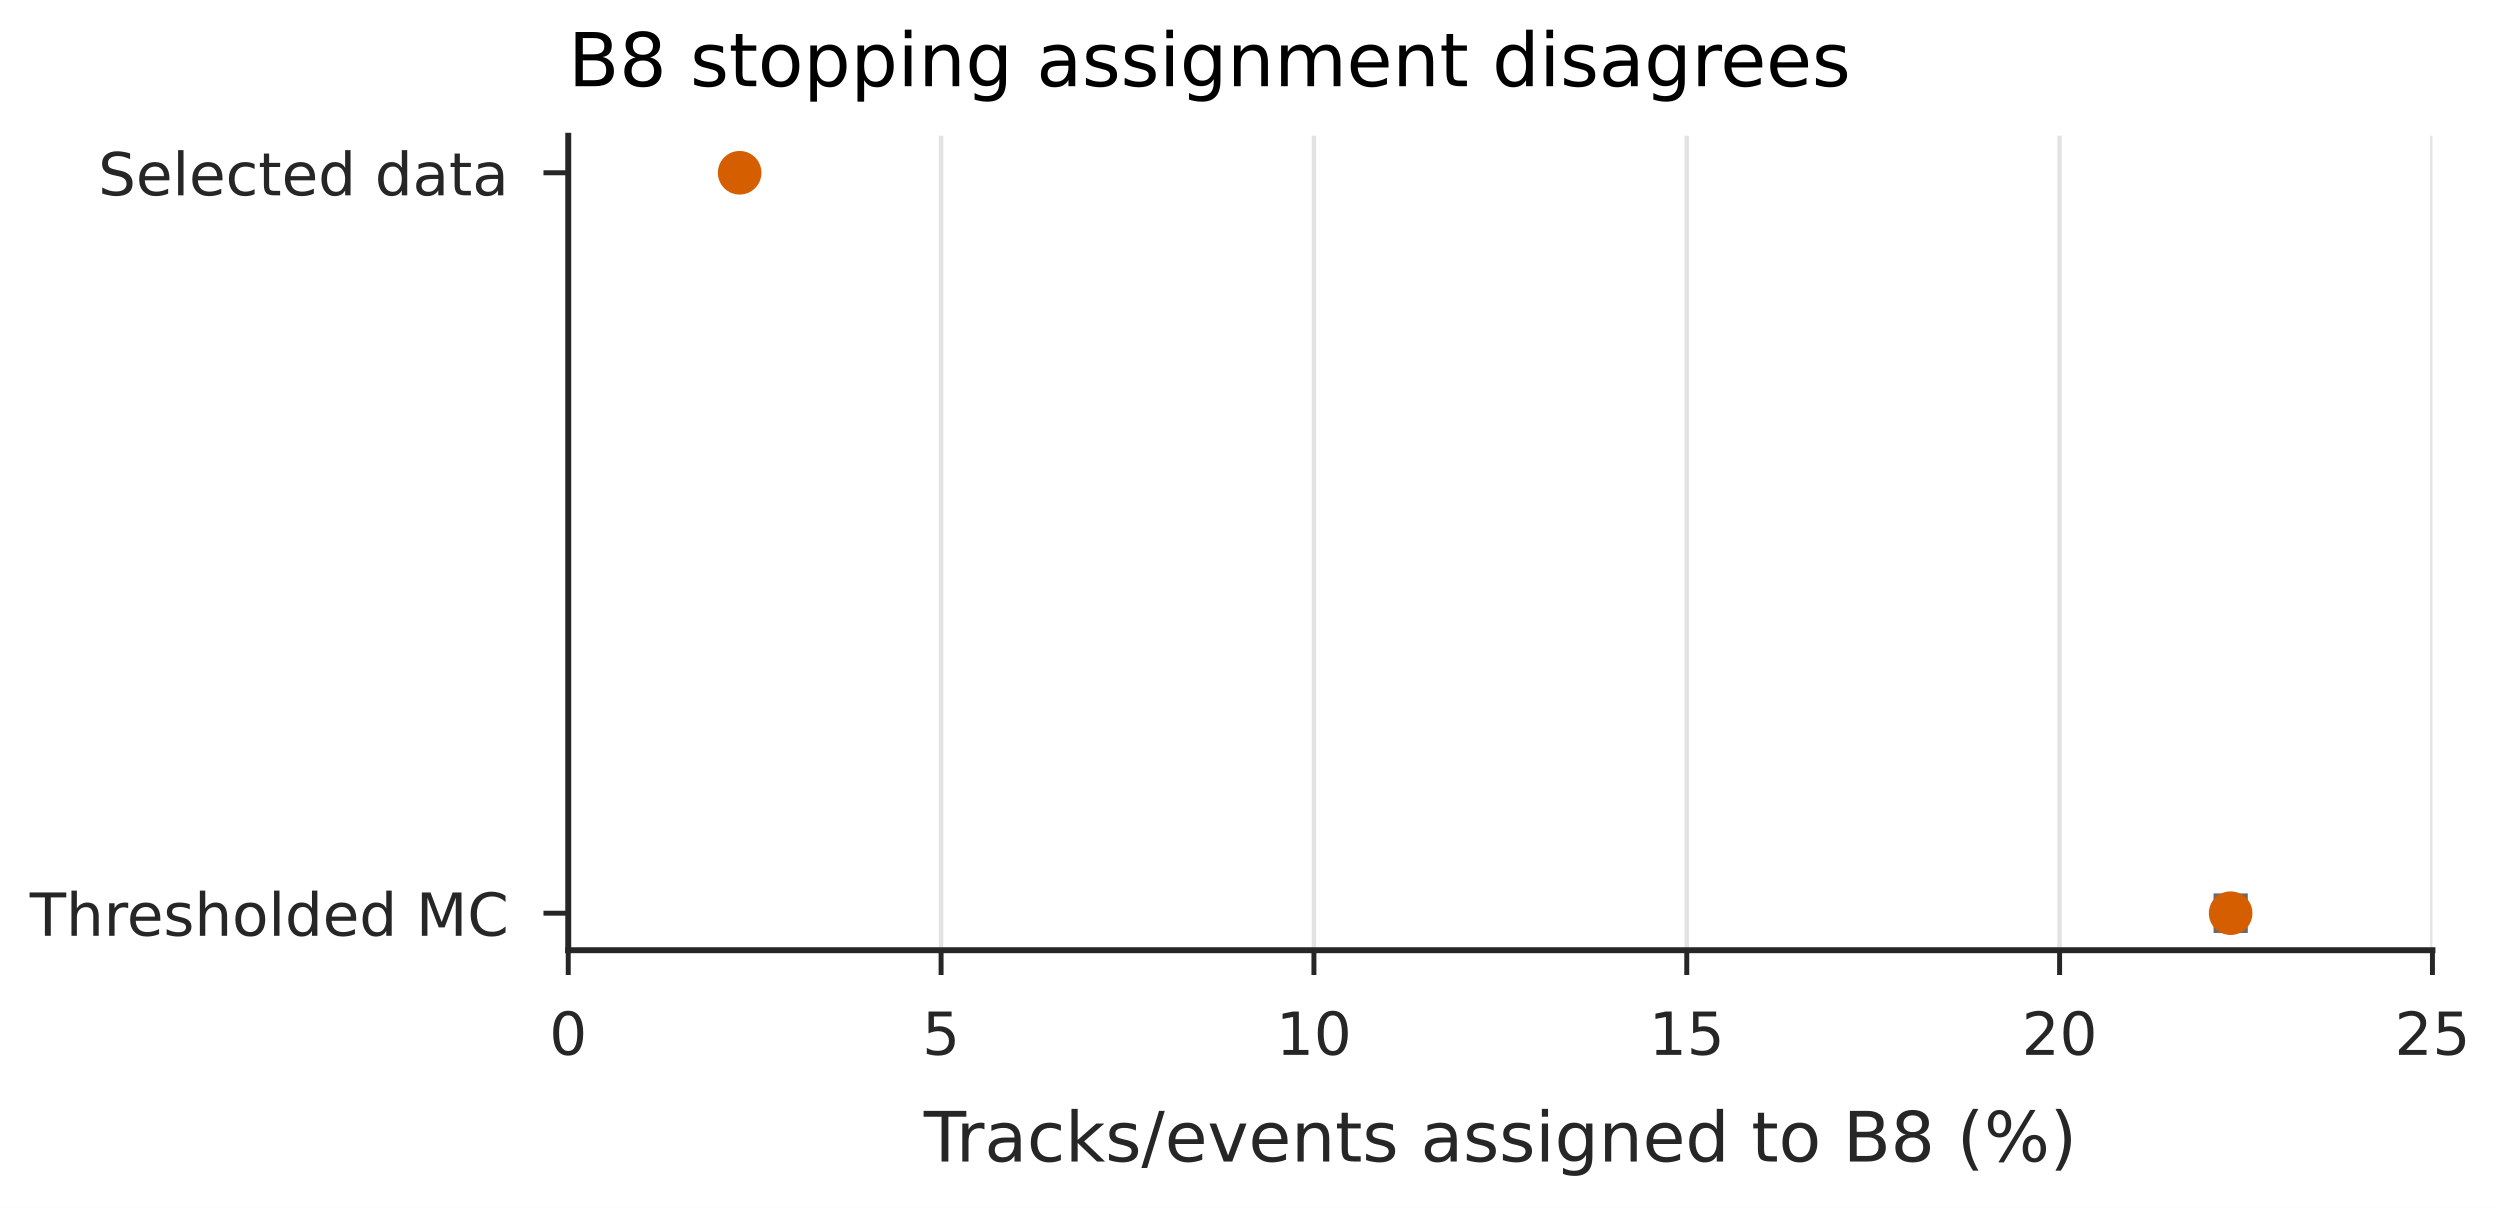
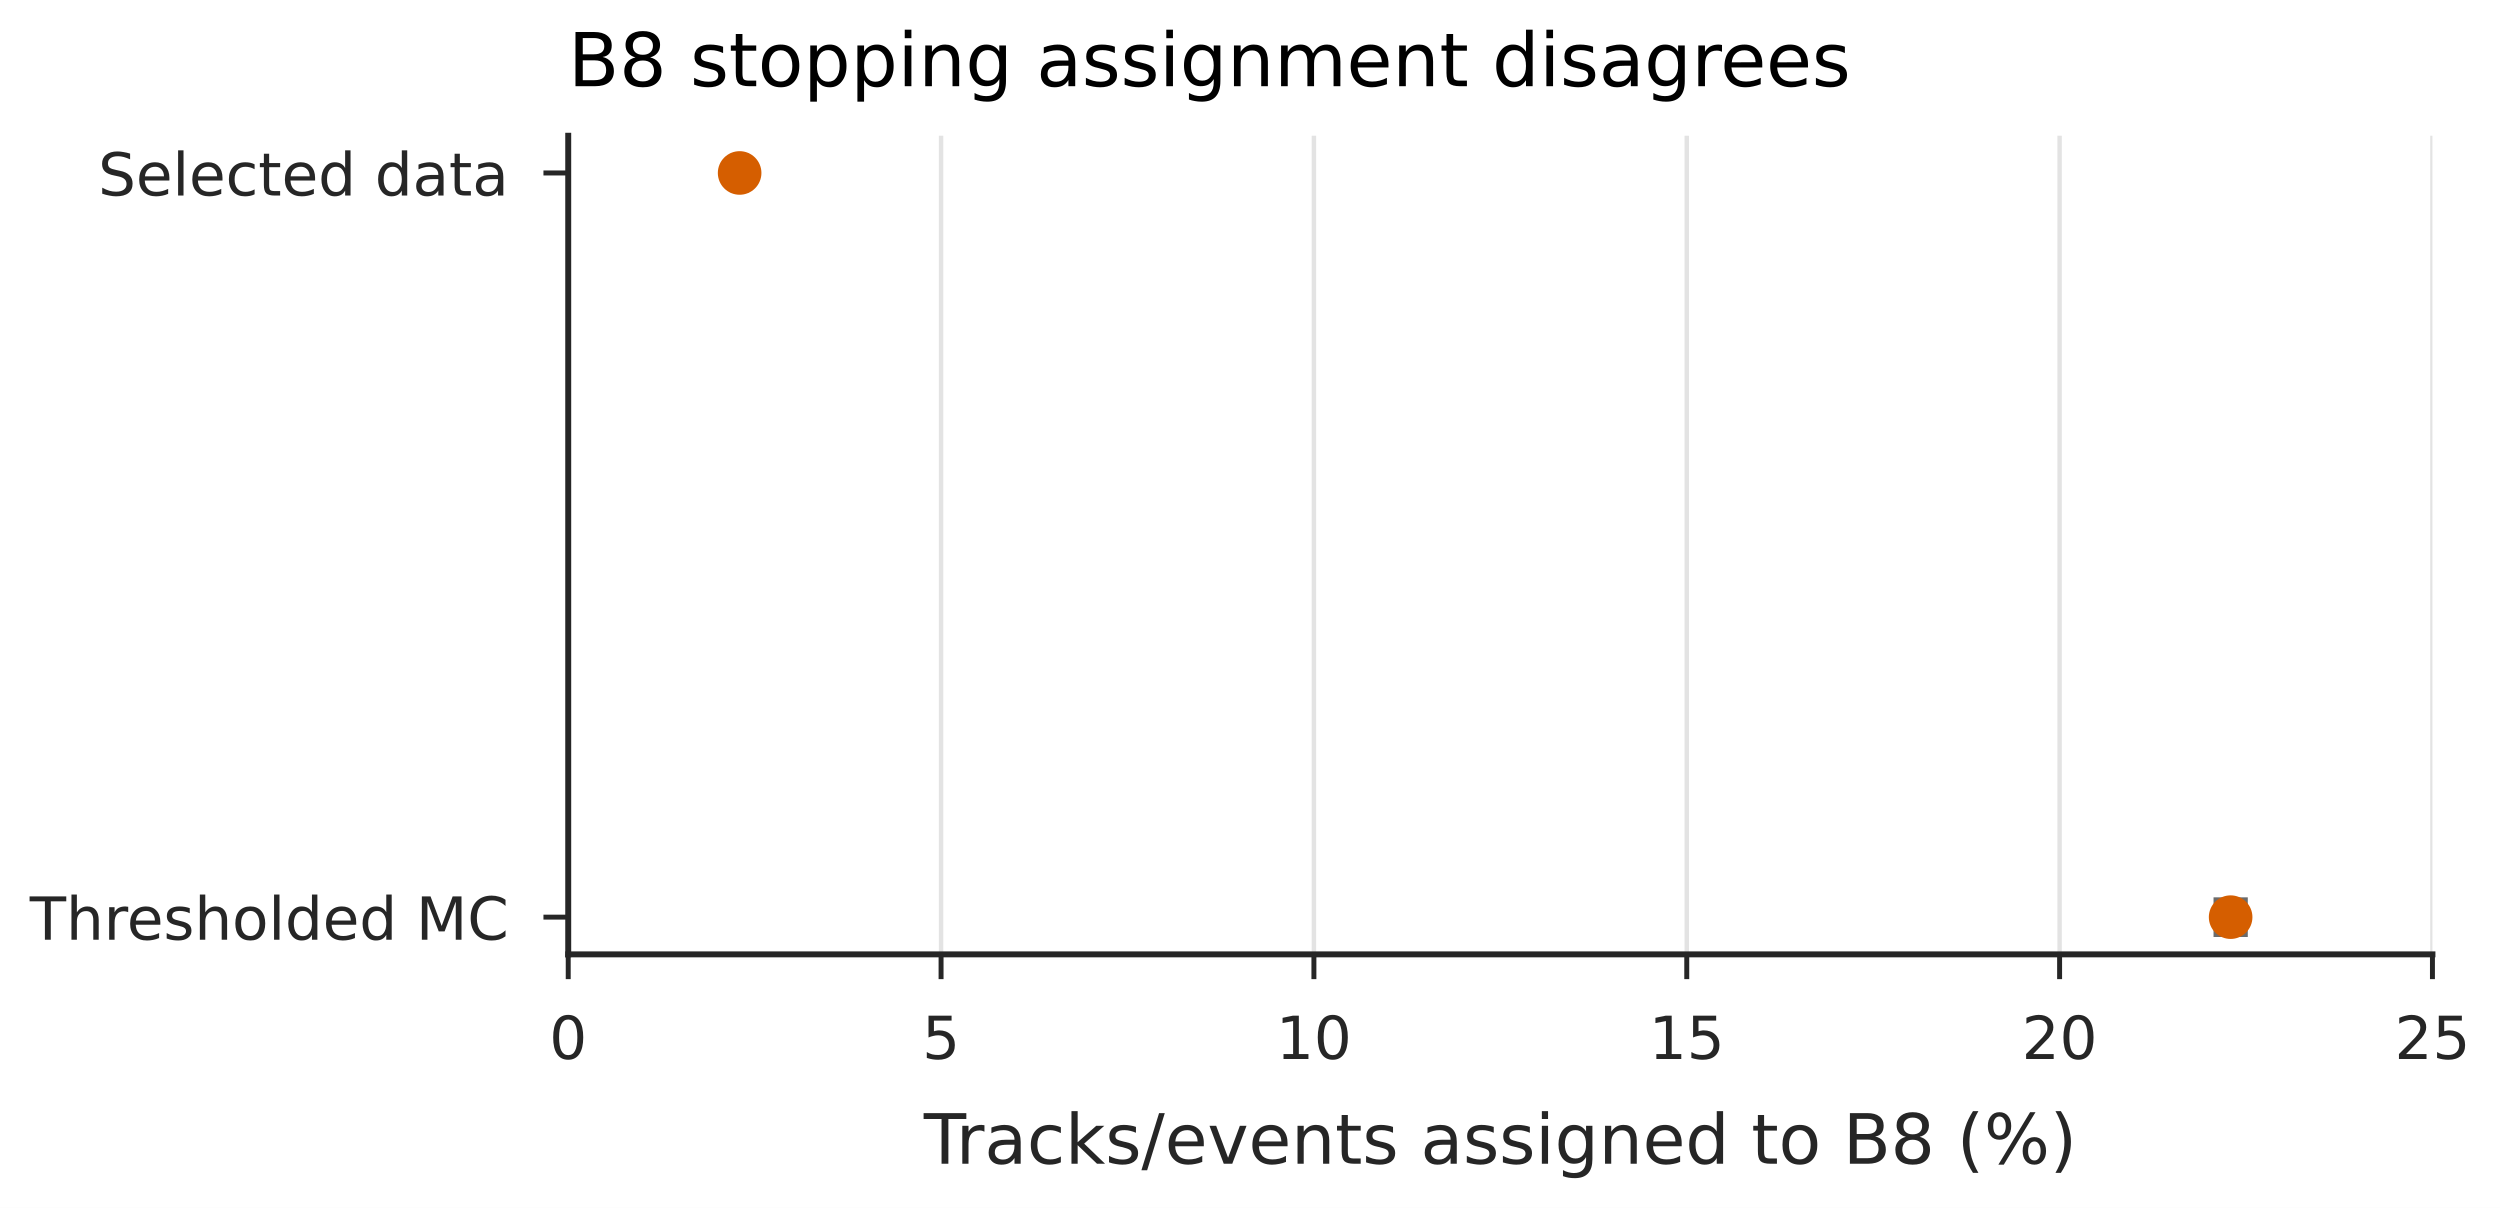
<svg xmlns="http://www.w3.org/2000/svg" xmlns:xlink="http://www.w3.org/1999/xlink" width="252.283pt" height="121.89pt" viewBox="0 0 252.283 121.89" version="1.1">
  <defs>
    <style type="text/css">*{stroke-linejoin: round; stroke-linecap: butt}</style>
  </defs>
  <g id="figure_1">
    <g id="patch_1">
      <path d="M 0 121.89  L 252.283 121.89  L 252.283 0  L 0 0  z " style="fill: #ffffff" />
    </g>
    <g id="axes_1">
      <g id="patch_2">
-         <path d="M 57.343 95.889  L 245.466 95.889  L 245.466 13.699  L 57.343 13.699  z " style="fill: #ffffff" />
+         <path d="M 57.341 96.308  L 245.466 96.308  L 245.466 13.699  L 57.341 13.699  z " style="fill: #ffffff" />
      </g>
      <g id="matplotlib.axis_1">
        <g id="xtick_1">
          <g id="line2d_1">
-             <path d="M 57.343 95.889  L 57.343 13.699  " clip-path="url(#pefe168730e)" style="fill: none; stroke: #d8d8d8; stroke-opacity: 0.7; stroke-width: 0.45; stroke-linecap: square" />
+             <path d="M 57.341 96.308  L 57.341 13.699  " clip-path="url(#p7b59be9028)" style="fill: none; stroke: #d8d8d8; stroke-opacity: 0.7; stroke-width: 0.45; stroke-linecap: square" />
          </g>
          <g id="line2d_2">
            <defs>
              <path id="mf00183c285" d="M 0 0  L 0 2.5  " style="stroke: #262626; stroke-width: 0.5" />
            </defs>
            <g>
-               <use xlink:href="#mf00183c285" x="57.343" y="95.889" style="fill: #262626; stroke: #262626; stroke-width: 0.5" />
+               <use xlink:href="#mf00183c285" x="57.341" y="96.308" style="fill: #262626; stroke: #262626; stroke-width: 0.5" />
            </g>
          </g>
          <g id="text_1">
-             <text style="font-size: 6px; font-family: 'DejaVu Sans', 'Arial', 'Liberation Sans', sans-serif; text-anchor: middle; fill: #262626" x="57.343" y="106.448" transform="rotate(-0 57.34336 106.4476)">0</text>
+             <text style="font-size: 6px; font-family: 'DejaVu Sans', 'Arial', 'Liberation Sans', sans-serif; text-anchor: middle; fill: #262626" x="57.341" y="106.867" transform="rotate(-0 57.34055 106.867)">0</text>
          </g>
        </g>
        <g id="xtick_2">
          <g id="line2d_3">
-             <path d="M 94.968 95.889  L 94.968 13.699  " clip-path="url(#pefe168730e)" style="fill: none; stroke: #d8d8d8; stroke-opacity: 0.7; stroke-width: 0.45; stroke-linecap: square" />
+             <path d="M 94.966 96.308  L 94.966 13.699  " clip-path="url(#p7b59be9028)" style="fill: none; stroke: #d8d8d8; stroke-opacity: 0.7; stroke-width: 0.45; stroke-linecap: square" />
          </g>
          <g id="line2d_4">
            <g>
-               <use xlink:href="#mf00183c285" x="94.968" y="95.889" style="fill: #262626; stroke: #262626; stroke-width: 0.5" />
+               <use xlink:href="#mf00183c285" x="94.966" y="96.308" style="fill: #262626; stroke: #262626; stroke-width: 0.5" />
            </g>
          </g>
          <g id="text_2">
-             <text style="font-size: 6px; font-family: 'DejaVu Sans', 'Arial', 'Liberation Sans', sans-serif; text-anchor: middle; fill: #262626" x="94.968" y="106.448" transform="rotate(-0 94.96784 106.4476)">5</text>
+             <text style="font-size: 6px; font-family: 'DejaVu Sans', 'Arial', 'Liberation Sans', sans-serif; text-anchor: middle; fill: #262626" x="94.966" y="106.867" transform="rotate(-0 94.96559 106.867)">5</text>
          </g>
        </g>
        <g id="xtick_3">
          <g id="line2d_5">
-             <path d="M 132.592 95.889  L 132.592 13.699  " clip-path="url(#pefe168730e)" style="fill: none; stroke: #d8d8d8; stroke-opacity: 0.7; stroke-width: 0.45; stroke-linecap: square" />
+             <path d="M 132.591 96.308  L 132.591 13.699  " clip-path="url(#p7b59be9028)" style="fill: none; stroke: #d8d8d8; stroke-opacity: 0.7; stroke-width: 0.45; stroke-linecap: square" />
          </g>
          <g id="line2d_6">
            <g>
-               <use xlink:href="#mf00183c285" x="132.592" y="95.889" style="fill: #262626; stroke: #262626; stroke-width: 0.5" />
+               <use xlink:href="#mf00183c285" x="132.591" y="96.308" style="fill: #262626; stroke: #262626; stroke-width: 0.5" />
            </g>
          </g>
          <g id="text_3">
-             <text style="font-size: 6px; font-family: 'DejaVu Sans', 'Arial', 'Liberation Sans', sans-serif; text-anchor: middle; fill: #262626" x="132.592" y="106.448" transform="rotate(-0 132.5923 106.4476)">10</text>
+             <text style="font-size: 6px; font-family: 'DejaVu Sans', 'Arial', 'Liberation Sans', sans-serif; text-anchor: middle; fill: #262626" x="132.591" y="106.867" transform="rotate(-0 132.5906 106.867)">10</text>
          </g>
        </g>
        <g id="xtick_4">
          <g id="line2d_7">
-             <path d="M 170.217 95.889  L 170.217 13.699  " clip-path="url(#pefe168730e)" style="fill: none; stroke: #d8d8d8; stroke-opacity: 0.7; stroke-width: 0.45; stroke-linecap: square" />
+             <path d="M 170.216 96.308  L 170.216 13.699  " clip-path="url(#p7b59be9028)" style="fill: none; stroke: #d8d8d8; stroke-opacity: 0.7; stroke-width: 0.45; stroke-linecap: square" />
          </g>
          <g id="line2d_8">
            <g>
-               <use xlink:href="#mf00183c285" x="170.217" y="95.889" style="fill: #262626; stroke: #262626; stroke-width: 0.5" />
+               <use xlink:href="#mf00183c285" x="170.216" y="96.308" style="fill: #262626; stroke: #262626; stroke-width: 0.5" />
            </g>
          </g>
          <g id="text_4">
-             <text style="font-size: 6px; font-family: 'DejaVu Sans', 'Arial', 'Liberation Sans', sans-serif; text-anchor: middle; fill: #262626" x="170.217" y="106.448" transform="rotate(-0 170.2168 106.4476)">15</text>
+             <text style="font-size: 6px; font-family: 'DejaVu Sans', 'Arial', 'Liberation Sans', sans-serif; text-anchor: middle; fill: #262626" x="170.216" y="106.867" transform="rotate(-0 170.2157 106.867)">15</text>
          </g>
        </g>
        <g id="xtick_5">
          <g id="line2d_9">
-             <path d="M 207.841 95.889  L 207.841 13.699  " clip-path="url(#pefe168730e)" style="fill: none; stroke: #d8d8d8; stroke-opacity: 0.7; stroke-width: 0.45; stroke-linecap: square" />
+             <path d="M 207.841 96.308  L 207.841 13.699  " clip-path="url(#p7b59be9028)" style="fill: none; stroke: #d8d8d8; stroke-opacity: 0.7; stroke-width: 0.45; stroke-linecap: square" />
          </g>
          <g id="line2d_10">
            <g>
-               <use xlink:href="#mf00183c285" x="207.841" y="95.889" style="fill: #262626; stroke: #262626; stroke-width: 0.5" />
+               <use xlink:href="#mf00183c285" x="207.841" y="96.308" style="fill: #262626; stroke: #262626; stroke-width: 0.5" />
            </g>
          </g>
          <g id="text_5">
-             <text style="font-size: 6px; font-family: 'DejaVu Sans', 'Arial', 'Liberation Sans', sans-serif; text-anchor: middle; fill: #262626" x="207.841" y="106.448" transform="rotate(-0 207.8413 106.4476)">20</text>
+             <text style="font-size: 6px; font-family: 'DejaVu Sans', 'Arial', 'Liberation Sans', sans-serif; text-anchor: middle; fill: #262626" x="207.841" y="106.867" transform="rotate(-0 207.8407 106.867)">20</text>
          </g>
        </g>
        <g id="xtick_6">
          <g id="line2d_11">
-             <path d="M 245.466 95.889  L 245.466 13.699  " clip-path="url(#pefe168730e)" style="fill: none; stroke: #d8d8d8; stroke-opacity: 0.7; stroke-width: 0.45; stroke-linecap: square" />
+             <path d="M 245.466 96.308  L 245.466 13.699  " clip-path="url(#p7b59be9028)" style="fill: none; stroke: #d8d8d8; stroke-opacity: 0.7; stroke-width: 0.45; stroke-linecap: square" />
          </g>
          <g id="line2d_12">
            <g>
-               <use xlink:href="#mf00183c285" x="245.466" y="95.889" style="fill: #262626; stroke: #262626; stroke-width: 0.5" />
+               <use xlink:href="#mf00183c285" x="245.466" y="96.308" style="fill: #262626; stroke: #262626; stroke-width: 0.5" />
            </g>
          </g>
          <g id="text_6">
-             <text style="font-size: 6px; font-family: 'DejaVu Sans', 'Arial', 'Liberation Sans', sans-serif; text-anchor: middle; fill: #262626" x="245.466" y="106.448" transform="rotate(-0 245.4657 106.4476)">25</text>
+             <text style="font-size: 6px; font-family: 'DejaVu Sans', 'Arial', 'Liberation Sans', sans-serif; text-anchor: middle; fill: #262626" x="245.466" y="106.867" transform="rotate(-0 245.4657 106.867)">25</text>
          </g>
        </g>
        <g id="text_7">
-           <text style="font-size: 7px; font-family: 'DejaVu Sans', 'Arial', 'Liberation Sans', sans-serif; text-anchor: middle; fill: #262626" x="151.405" y="117.208" transform="rotate(-0 151.4045 117.2079)">Tracks/events assigned to B8 (%)</text>
+           <text style="font-size: 7px; font-family: 'DejaVu Sans', 'Arial', 'Liberation Sans', sans-serif; text-anchor: middle; fill: #262626" x="151.403" y="117.434" transform="rotate(-0 151.4031 117.4337)">Tracks/events assigned to B8 (%)</text>
        </g>
      </g>
      <g id="matplotlib.axis_2">
        <g id="ytick_1">
          <g id="line2d_13">
            <defs>
              <path id="m5b9cb7b1d8" d="M 0 0  L -2.5 0  " style="stroke: #262626; stroke-width: 0.5" />
            </defs>
            <g>
-               <use xlink:href="#m5b9cb7b1d8" x="57.343" y="17.435" style="fill: #262626; stroke: #262626; stroke-width: 0.5" />
+               <use xlink:href="#m5b9cb7b1d8" x="57.341" y="17.454" style="fill: #262626; stroke: #262626; stroke-width: 0.5" />
            </g>
          </g>
          <g id="text_8">
-             <text style="font-size: 6px; font-family: 'DejaVu Sans', 'Arial', 'Liberation Sans', sans-serif; text-anchor: end; fill: #262626" x="51.343" y="19.715" transform="rotate(-0 51.34336 19.7145)">Selected data</text>
+             <text style="font-size: 6px; font-family: 'DejaVu Sans', 'Arial', 'Liberation Sans', sans-serif; text-anchor: end; fill: #262626" x="51.341" y="19.734" transform="rotate(-0 51.34055 19.73355)">Selected data</text>
          </g>
        </g>
        <g id="ytick_2">
          <g id="line2d_14">
            <g>
-               <use xlink:href="#m5b9cb7b1d8" x="57.343" y="92.153" style="fill: #262626; stroke: #262626; stroke-width: 0.5" />
+               <use xlink:href="#m5b9cb7b1d8" x="57.341" y="92.553" style="fill: #262626; stroke: #262626; stroke-width: 0.5" />
            </g>
          </g>
          <g id="text_9">
-             <text style="font-size: 6px; font-family: 'DejaVu Sans', 'Arial', 'Liberation Sans', sans-serif; text-anchor: end; fill: #262626" x="51.343" y="94.433" transform="rotate(-0 51.34336 94.4326)">Thresholded MC</text>
+             <text style="font-size: 6px; font-family: 'DejaVu Sans', 'Arial', 'Liberation Sans', sans-serif; text-anchor: end; fill: #262626" x="51.341" y="94.833" transform="rotate(-0 51.34055 94.83254)">Thresholded MC</text>
          </g>
        </g>
      </g>
      <g id="LineCollection_1">
-         <path d="M 74.246 17.435  L 75.044 17.435  " clip-path="url(#pefe168730e)" style="fill: none; stroke: #6b6b6b; stroke-width: 0.9" />
-         <path d="M 223.875 92.153  L 226.333 92.153  " clip-path="url(#pefe168730e)" style="fill: none; stroke: #6b6b6b; stroke-width: 0.9" />
+         <path d="M 74.243 17.454  L 75.042 17.454  " clip-path="url(#p7b59be9028)" style="fill: none; stroke: #6b6b6b; stroke-width: 0.9" />
+         <path d="M 223.874 92.553  L 226.332 92.553  " clip-path="url(#p7b59be9028)" style="fill: none; stroke: #6b6b6b; stroke-width: 0.9" />
      </g>
      <g id="line2d_15">
        <defs>
          <path id="m7c5ffc2406" d="M 0 2  L 0 -2  " style="stroke: #6b6b6b" />
        </defs>
-         <g clip-path="url(#pefe168730e)">
-           <use xlink:href="#m7c5ffc2406" x="74.246" y="17.435" style="fill: #d55e00; stroke: #6b6b6b" />
-           <use xlink:href="#m7c5ffc2406" x="223.875" y="92.153" style="fill: #d55e00; stroke: #6b6b6b" />
+         <g clip-path="url(#p7b59be9028)">
+           <use xlink:href="#m7c5ffc2406" x="74.243" y="17.454" style="fill: #d55e00; stroke: #6b6b6b" />
+           <use xlink:href="#m7c5ffc2406" x="223.874" y="92.553" style="fill: #d55e00; stroke: #6b6b6b" />
        </g>
      </g>
      <g id="line2d_16">
-         <g clip-path="url(#pefe168730e)">
-           <use xlink:href="#m7c5ffc2406" x="75.044" y="17.435" style="fill: #d55e00; stroke: #6b6b6b" />
-           <use xlink:href="#m7c5ffc2406" x="226.333" y="92.153" style="fill: #d55e00; stroke: #6b6b6b" />
+         <g clip-path="url(#p7b59be9028)">
+           <use xlink:href="#m7c5ffc2406" x="75.042" y="17.454" style="fill: #d55e00; stroke: #6b6b6b" />
+           <use xlink:href="#m7c5ffc2406" x="226.332" y="92.553" style="fill: #d55e00; stroke: #6b6b6b" />
        </g>
      </g>
      <g id="line2d_17">
        <defs>
          <path id="mfc2b992521" d="M 0 1.7  C 0.451 1.7 0.883 1.521 1.202 1.202  C 1.521 0.883 1.7 0.451 1.7 0  C 1.7 -0.451 1.521 -0.883 1.202 -1.202  C 0.883 -1.521 0.451 -1.7 0 -1.7  C -0.451 -1.7 -0.883 -1.521 -1.202 -1.202  C -1.521 -0.883 -1.7 -0.451 -1.7 0  C -1.7 0.451 -1.521 0.883 -1.202 1.202  C -0.883 1.521 -0.451 1.7 0 1.7  z " style="stroke: #d55e00" />
        </defs>
-         <g clip-path="url(#pefe168730e)">
-           <use xlink:href="#mfc2b992521" x="74.64" y="17.435" style="fill: #d55e00; stroke: #d55e00" />
-           <use xlink:href="#mfc2b992521" x="225.1" y="92.153" style="fill: #d55e00; stroke: #d55e00" />
+         <g clip-path="url(#p7b59be9028)">
+           <use xlink:href="#mfc2b992521" x="74.638" y="17.454" style="fill: #d55e00; stroke: #d55e00" />
+           <use xlink:href="#mfc2b992521" x="225.1" y="92.553" style="fill: #d55e00; stroke: #d55e00" />
        </g>
      </g>
      <g id="patch_3">
-         <path d="M 57.343 95.889  L 57.343 13.699  " style="fill: none; stroke: #262626; stroke-width: 0.6; stroke-linejoin: miter; stroke-linecap: square" />
+         <path d="M 57.341 96.308  L 57.341 13.699  " style="fill: none; stroke: #262626; stroke-width: 0.6; stroke-linejoin: miter; stroke-linecap: square" />
      </g>
      <g id="patch_4">
-         <path d="M 57.343 95.889  L 245.466 95.889  " style="fill: none; stroke: #262626; stroke-width: 0.6; stroke-linejoin: miter; stroke-linecap: square" />
+         <path d="M 57.341 96.308  L 245.466 96.308  " style="fill: none; stroke: #262626; stroke-width: 0.6; stroke-linejoin: miter; stroke-linecap: square" />
      </g>
      <g id="text_10">
-         <text style="font-size: 7.5px; font-family: 'DejaVu Sans', 'Arial', 'Liberation Sans', sans-serif; text-anchor: start" x="57.343" y="8.699" transform="rotate(-0 57.34336 8.699068)">B8 stopping assignment disagrees</text>
+         <text style="font-size: 7.5px; font-family: 'DejaVu Sans', 'Arial', 'Liberation Sans', sans-serif; text-anchor: start" x="57.341" y="8.699" transform="rotate(-0 57.34055 8.699068)">B8 stopping assignment disagrees</text>
      </g>
    </g>
  </g>
  <defs>
-     <clipPath id="pefe168730e">
-       <rect x="57.343" y="13.699" width="188.122" height="82.19" />
+     <clipPath id="p7b59be9028">
+       <rect x="57.341" y="13.699" width="188.125" height="82.609" />
    </clipPath>
  </defs>
</svg>
